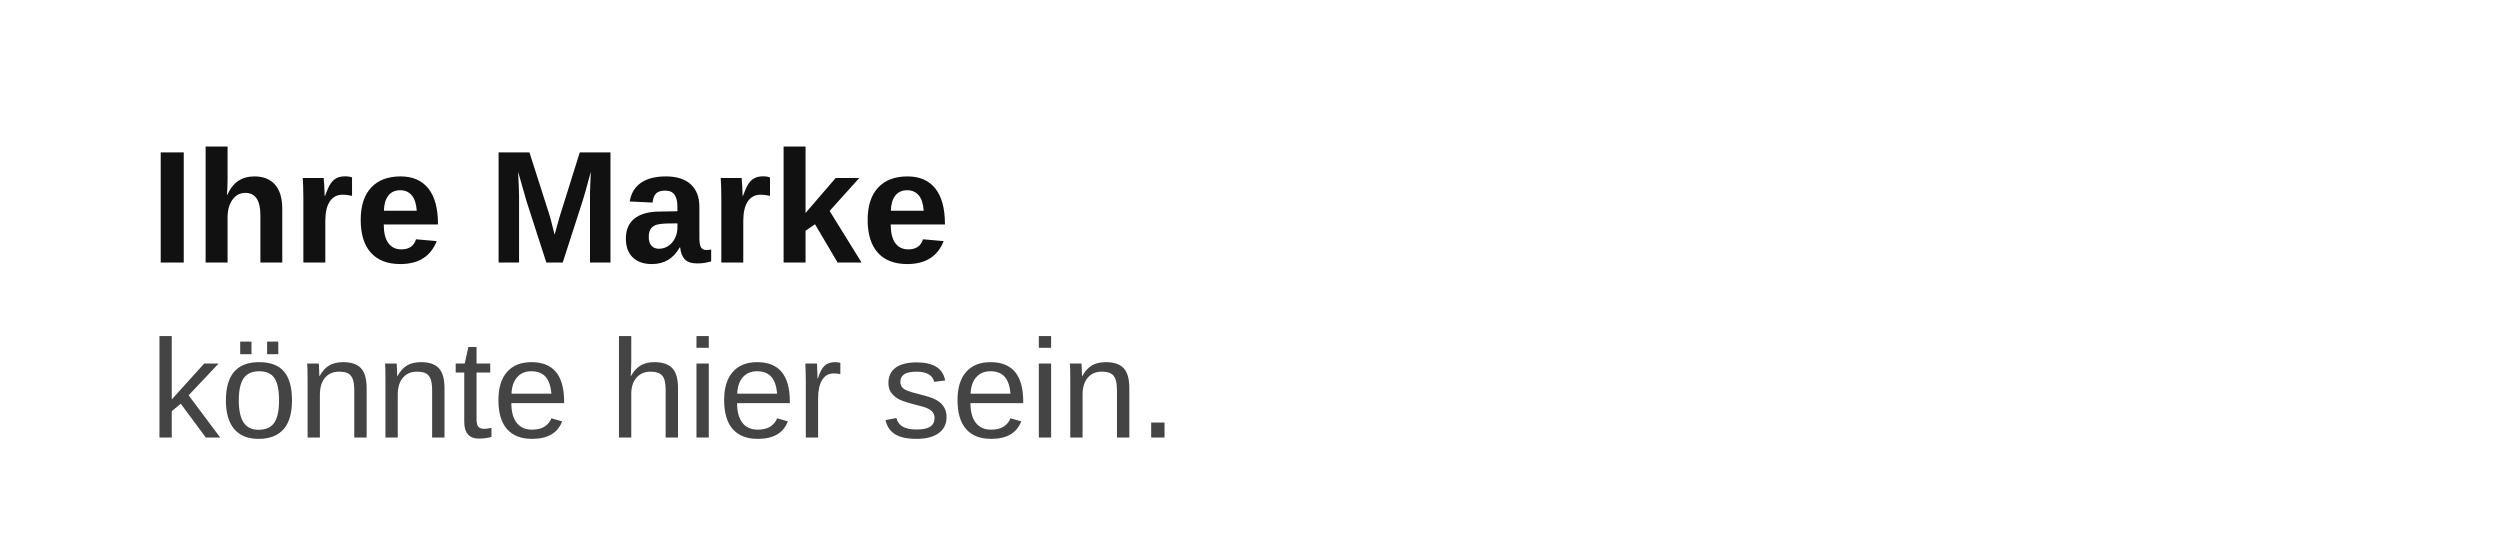
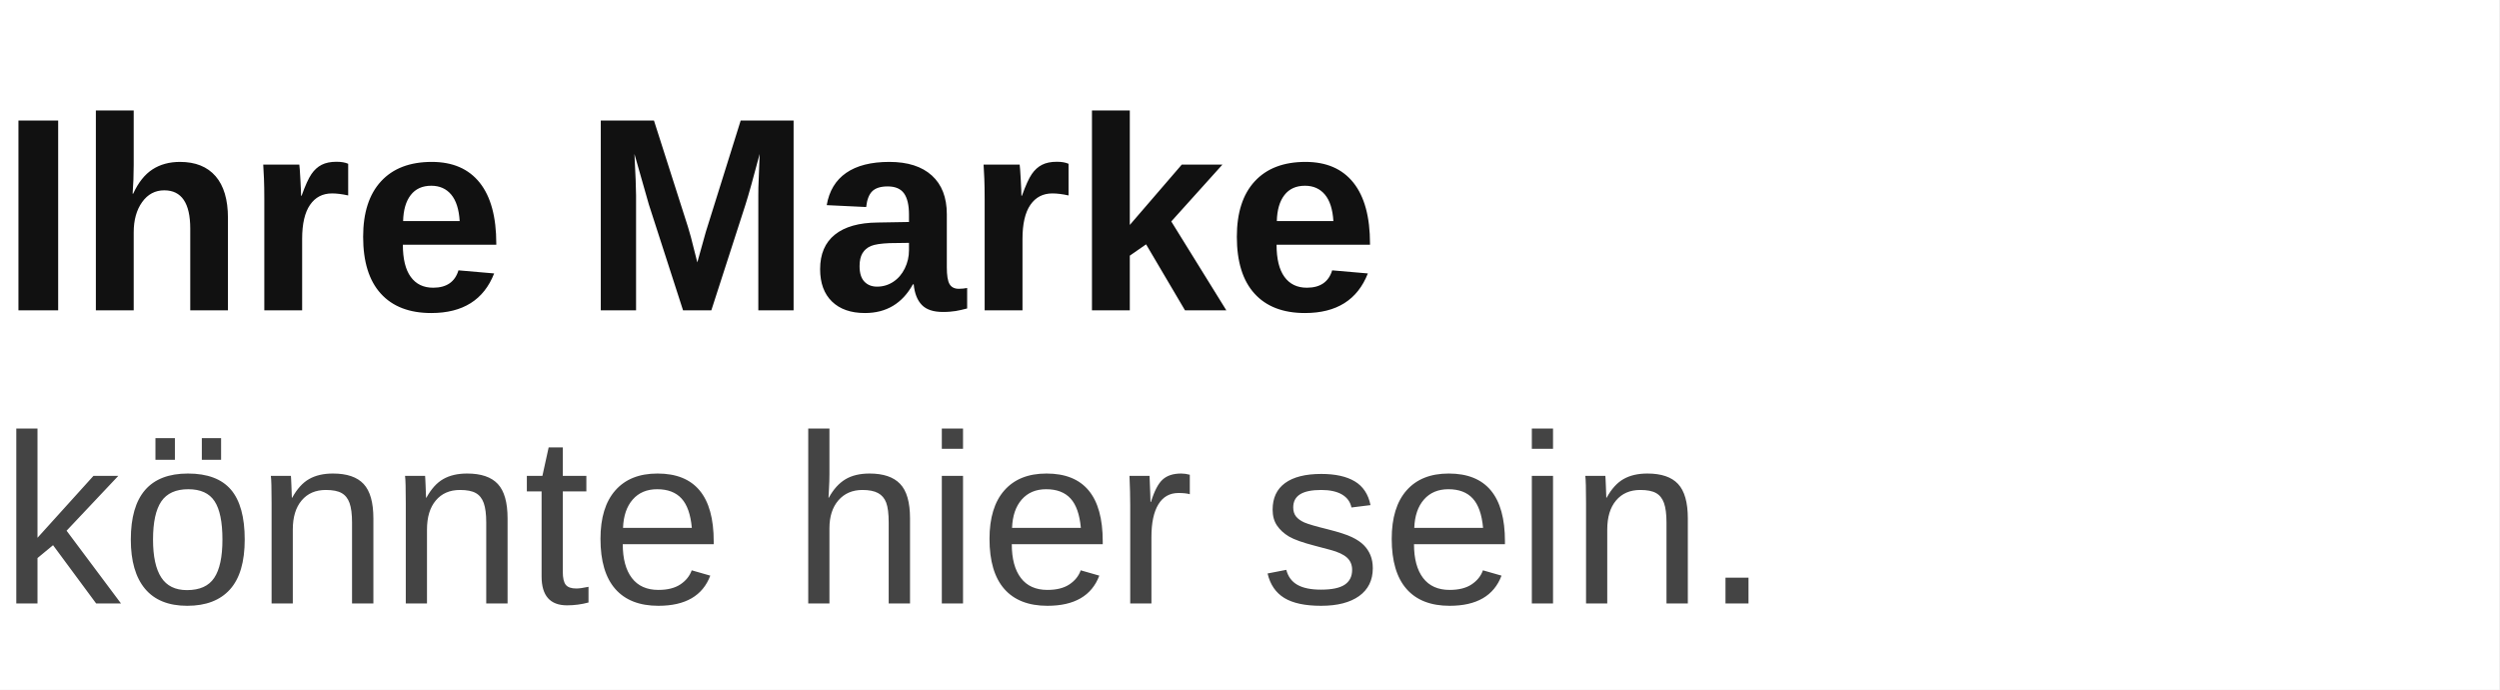
- <svg xmlns="http://www.w3.org/2000/svg" width="1000" height="220" viewBox="0 0 1000 220">
-   <rect width="1000" height="220" fill="white" />
-   <text x="60" y="105" font-family="Arial, Helvetica, sans-serif" font-size="64" font-weight="700" fill="#111111">
- Ihre Marke
- </text>
-   <text x="60" y="175" font-family="Arial, Helvetica, sans-serif" font-size="56" fill="#444444">
- könnte hier sein.
- </text>
+ <svg xmlns="http://www.w3.org/2000/svg" width="580" height="160" viewBox="0 0 580 160">
+   <rect width="580" height="160" fill="white" />
+   <text x="0" y="72" font-family="Arial, Helvetica, sans-serif" font-size="64" font-weight="700" fill="#111111">Ihre Marke</text>
+   <text x="0" y="140" font-family="Arial, Helvetica, sans-serif" font-size="56" fill="#444444">könnte hier sein.</text>
</svg>
